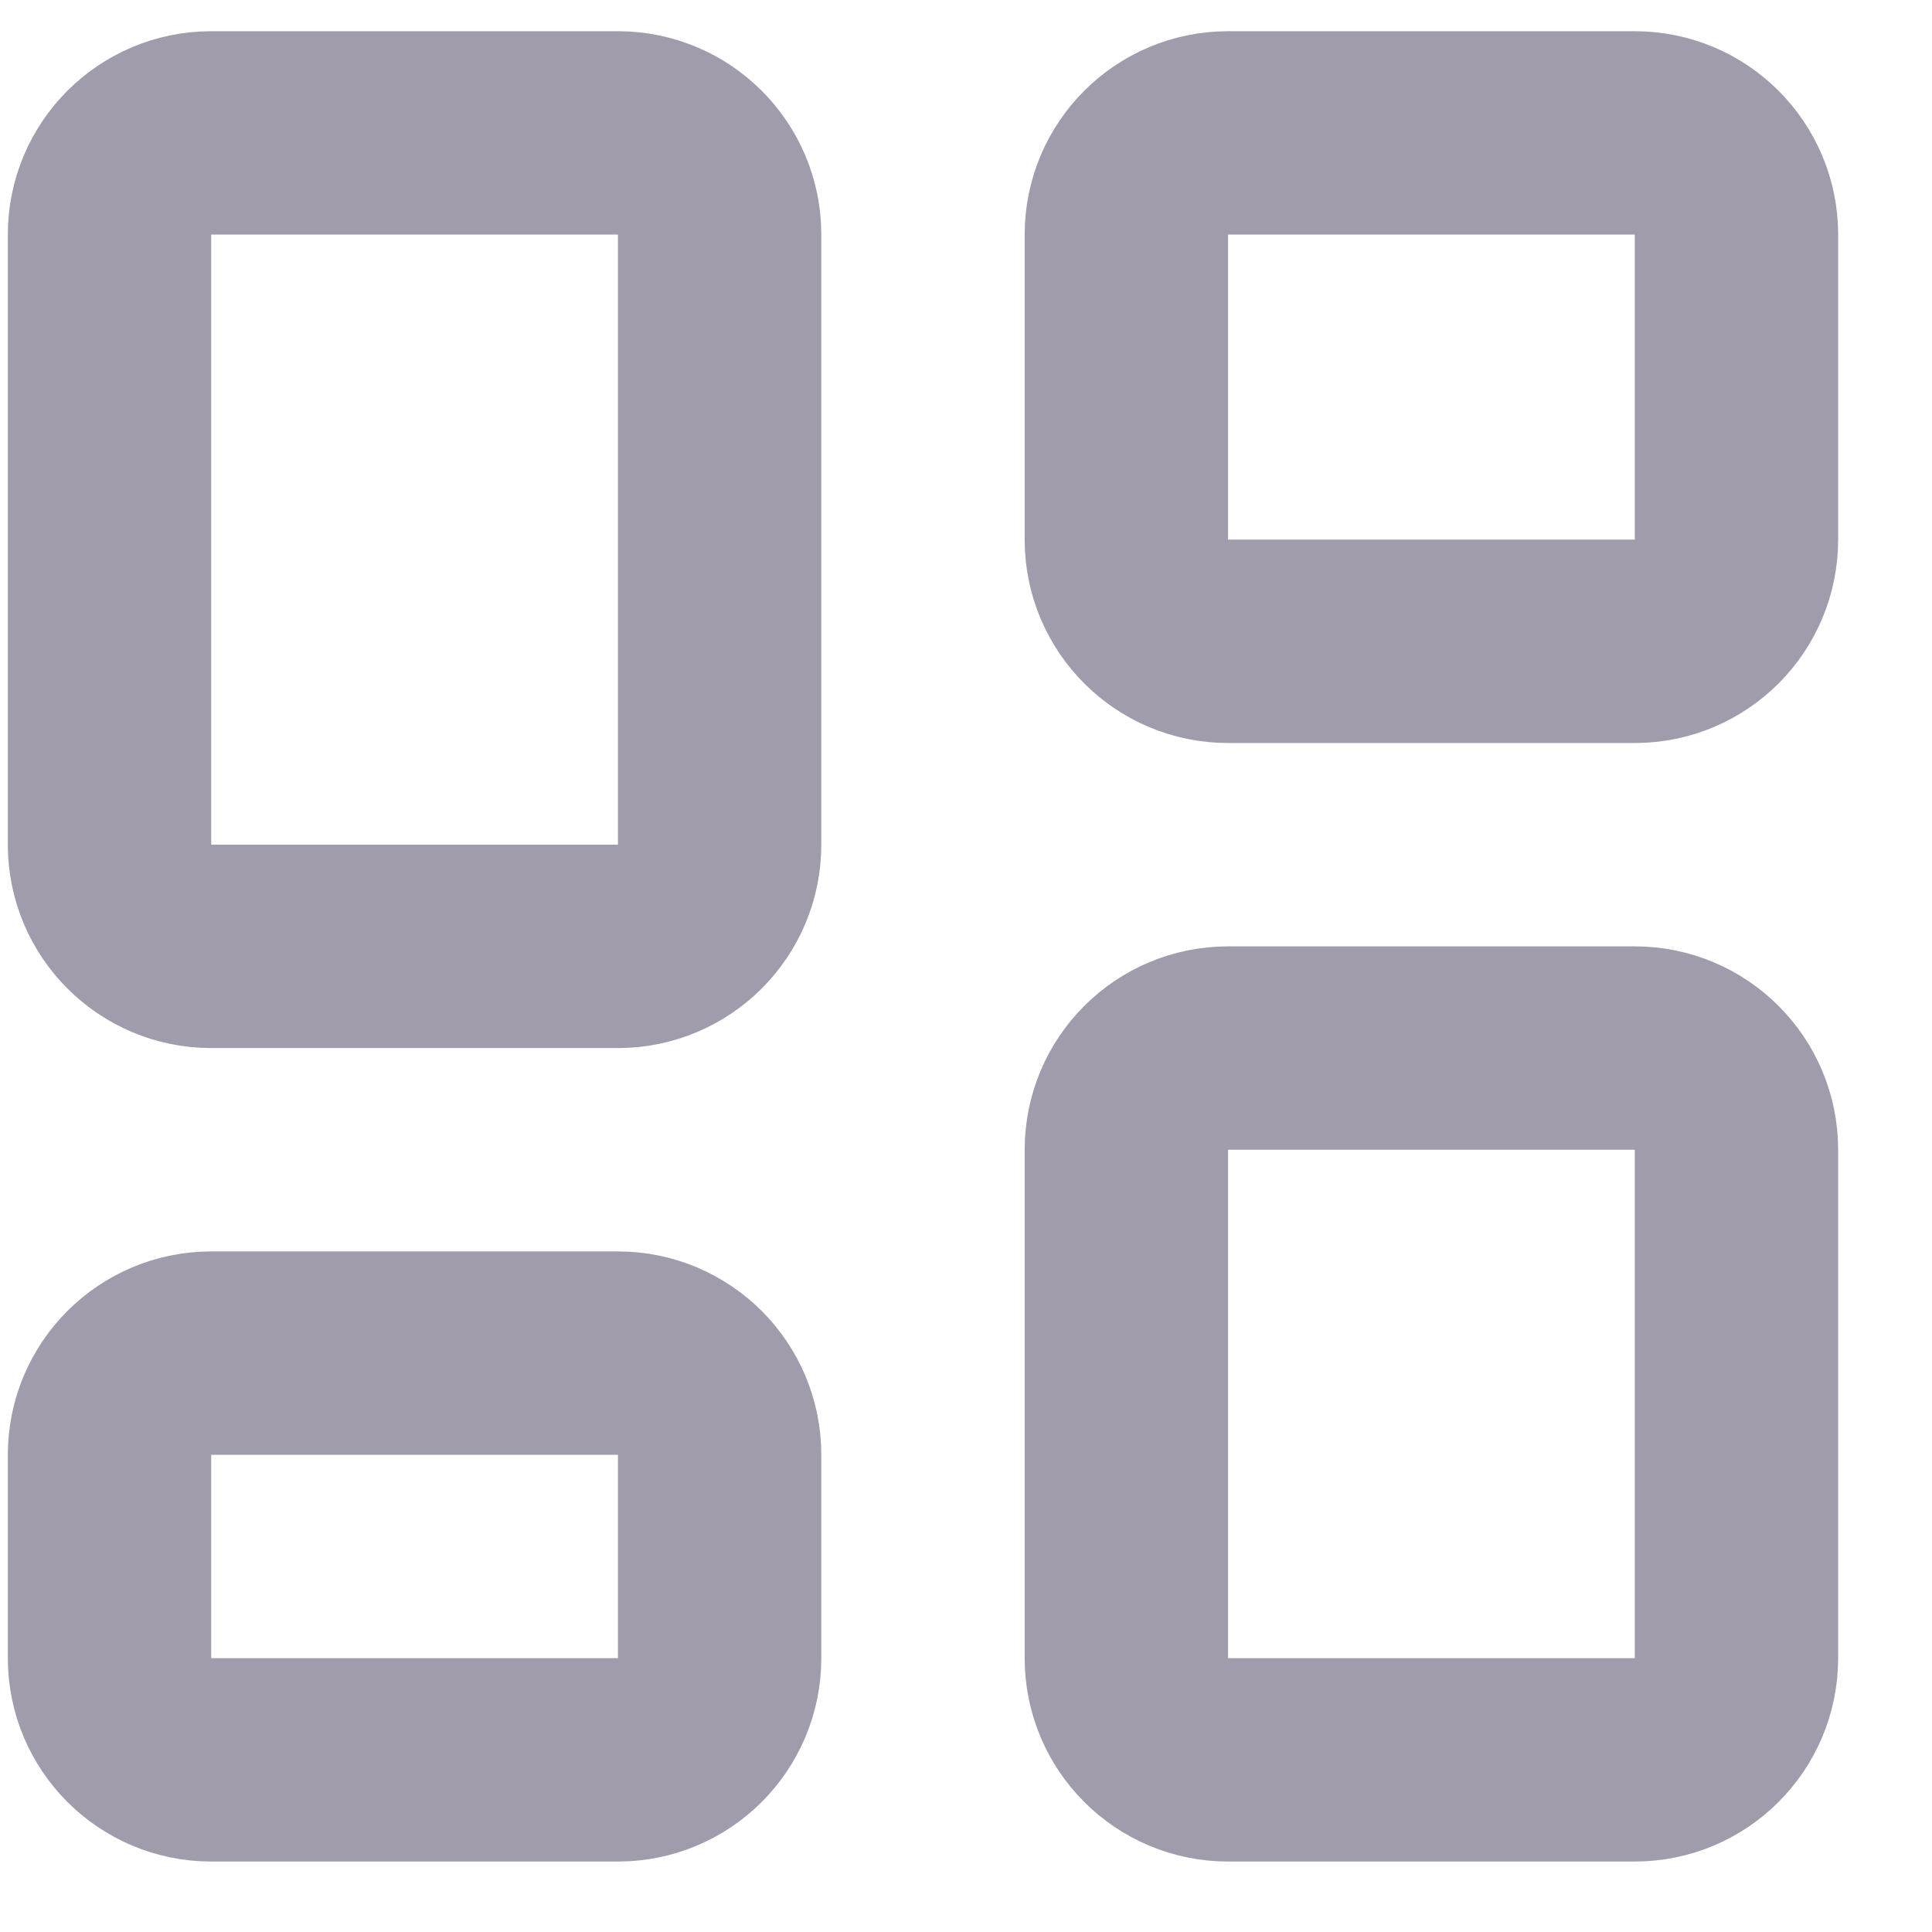
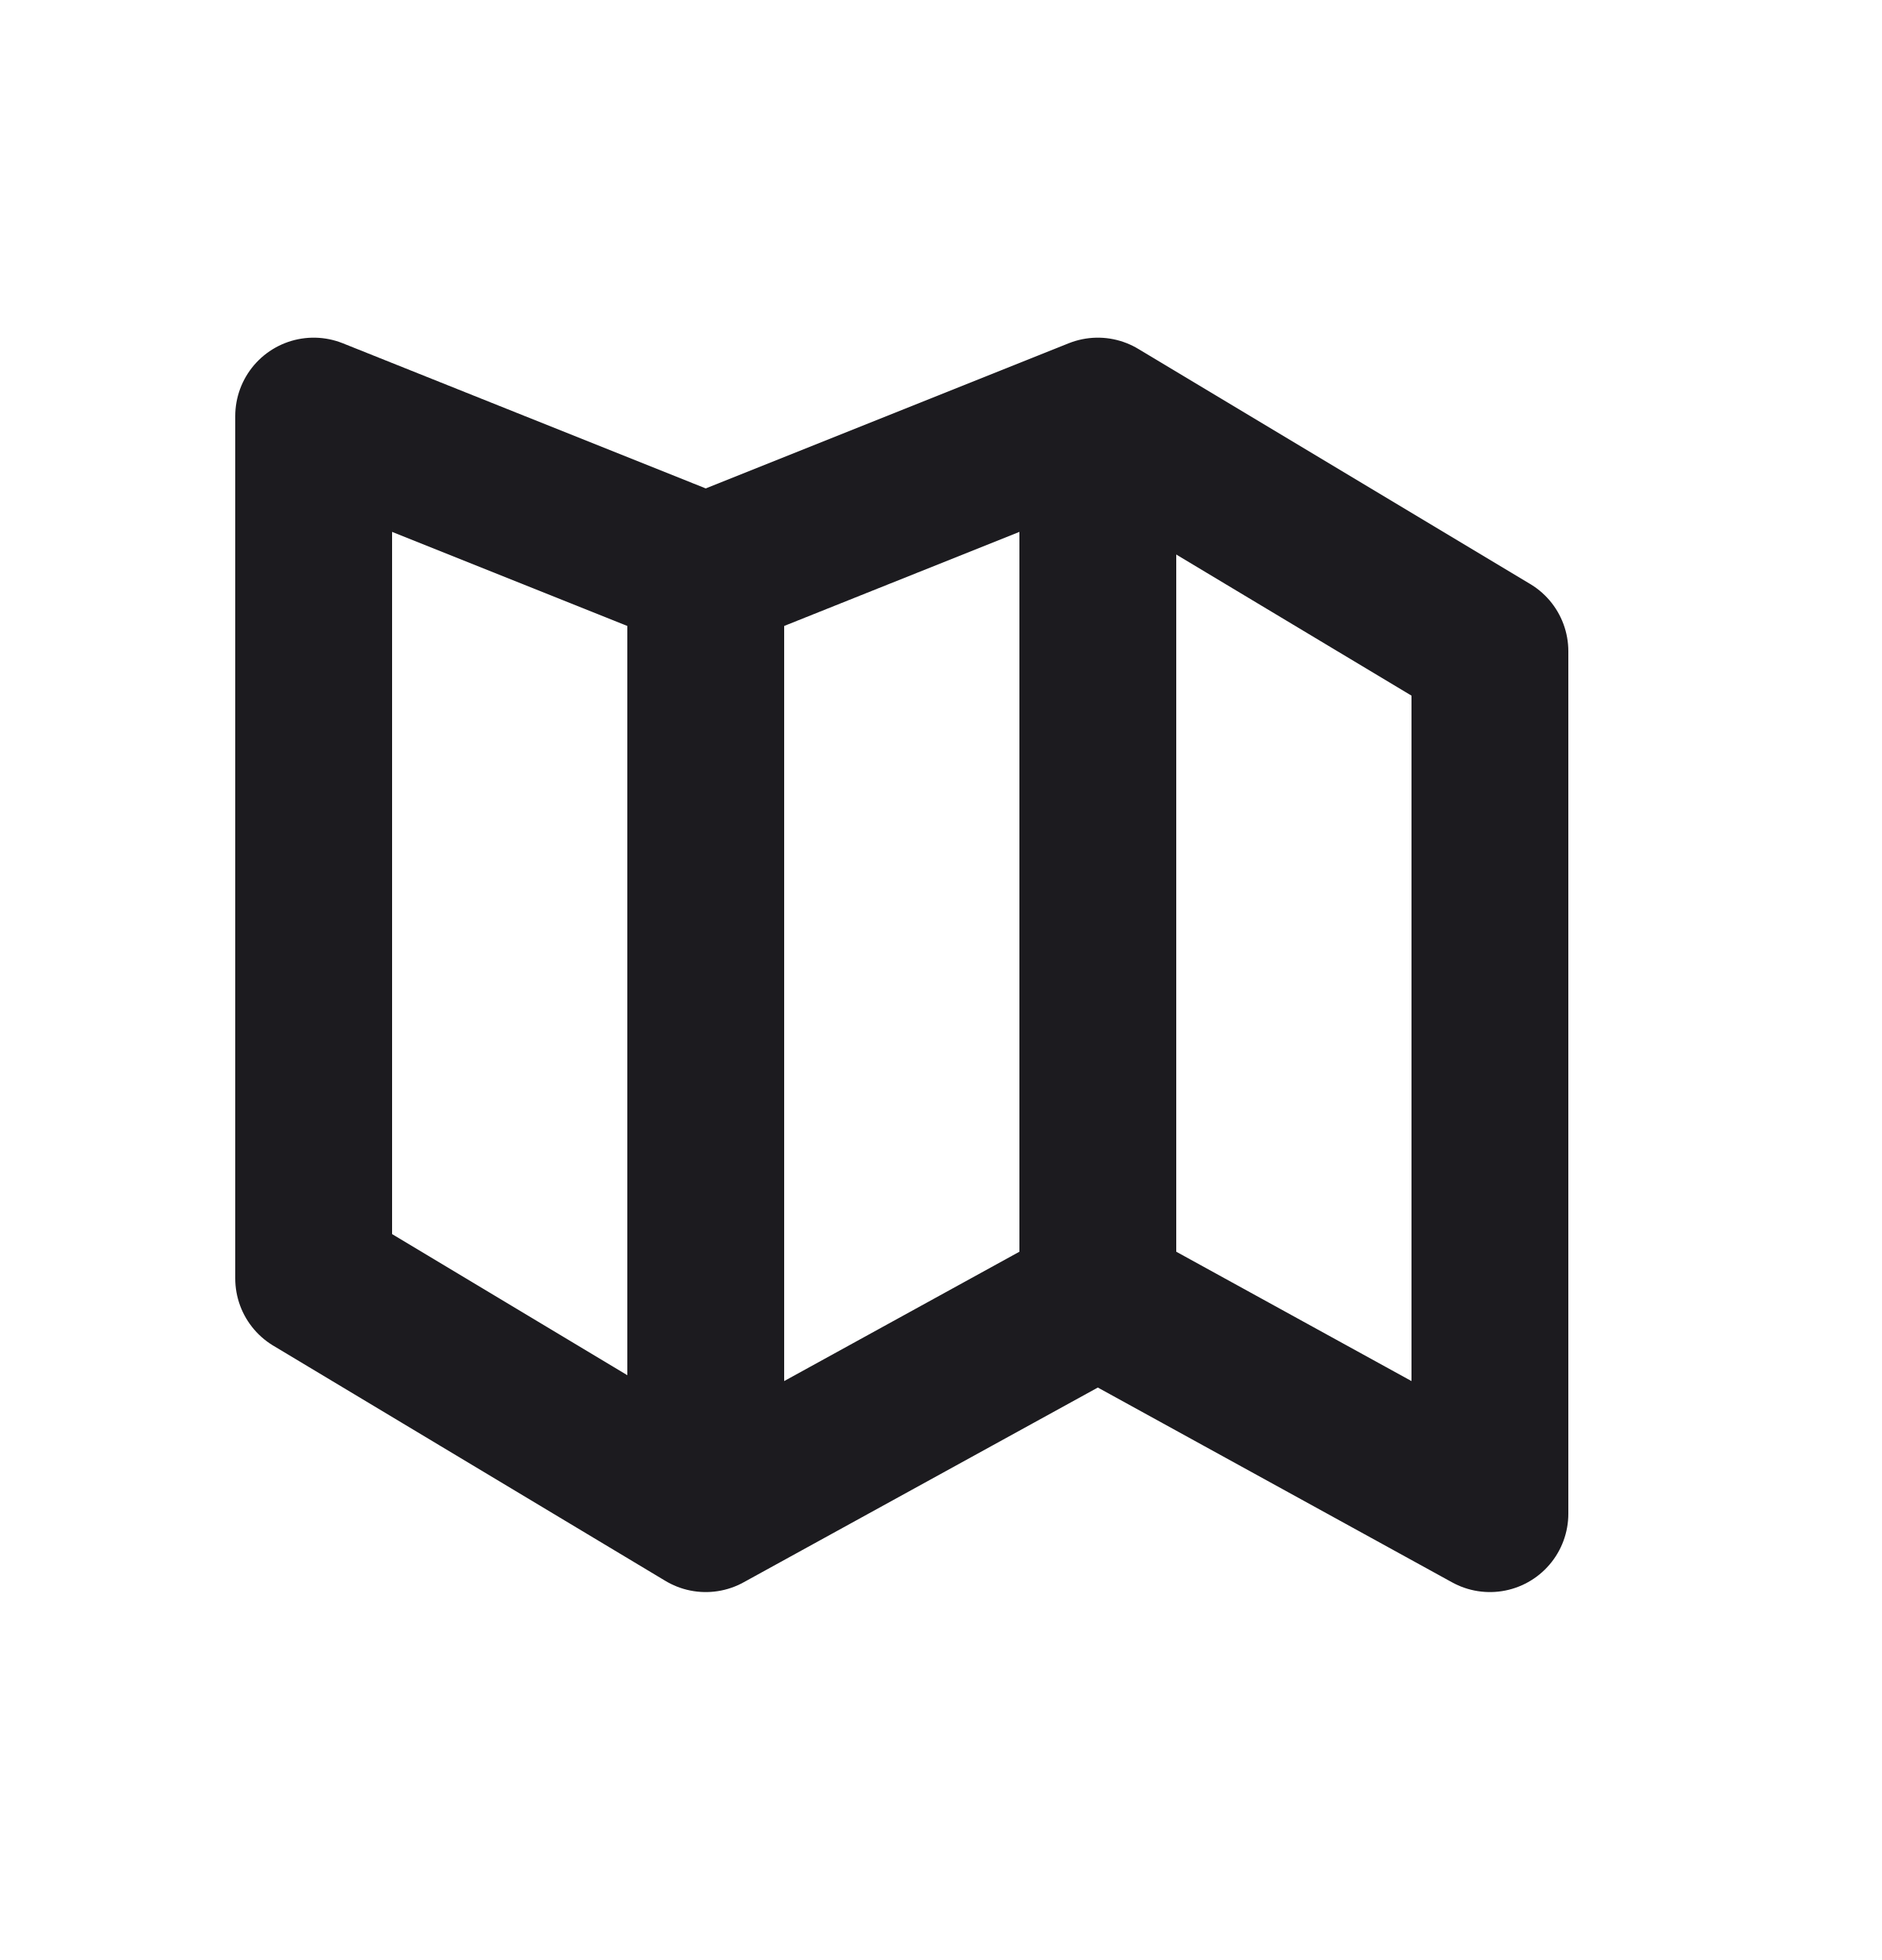
- <svg xmlns="http://www.w3.org/2000/svg" width="19" height="19" viewBox="0 0 19 19" fill="none">
-   <rect x="1.077" y="1.307" width="6" height="8" rx="1" stroke="#A09CAB" style="stroke:#A09CAB;stroke:color(display-p3 0.627 0.612 0.671);stroke-opacity:1;" stroke-width="2" />
-   <rect x="11.077" y="1.307" width="6" height="5" rx="1" stroke="#A09CAB" style="stroke:#A09CAB;stroke:color(display-p3 0.627 0.612 0.671);stroke-opacity:1;" stroke-width="2" />
-   <rect x="11.077" y="10.307" width="6" height="7" rx="1" stroke="#A09CAB" style="stroke:#A09CAB;stroke:color(display-p3 0.627 0.612 0.671);stroke-opacity:1;" stroke-width="2" />
-   <rect x="1.077" y="13.307" width="6" height="4" rx="1" stroke="#A09CAB" style="stroke:#A09CAB;stroke:color(display-p3 0.627 0.612 0.671);stroke-opacity:1;" stroke-width="2" />
+ <svg xmlns="http://www.w3.org/2000/svg" width="24" height="25" viewBox="0 0 24 25" fill="none">
+   <path d="M4 16.307L9 19.307L14 16.557L19 19.307V8.307L14 5.307L9 7.307L4 5.307V16.307Z" stroke="#1C1B1F" stroke-width="2" stroke-linecap="round" stroke-linejoin="round" />
+   <path d="M10 7.807C10 7.254 9.552 6.807 9 6.807C8.448 6.807 8 7.254 8 7.807H9H10ZM8 17.807V18.807H10V17.807H9H8ZM9 7.807H8V17.807H9H10V7.807H9Z" fill="#1C1B1F" />
+   <path d="M15 6.307C15 5.754 14.552 5.307 14 5.307C13.448 5.307 13 5.754 13 6.307H14H15ZM13 16.307V17.307H15V16.307H14H13ZM14 6.307H13V16.307H14H15V6.307H14Z" fill="#1C1B1F" />
</svg>
